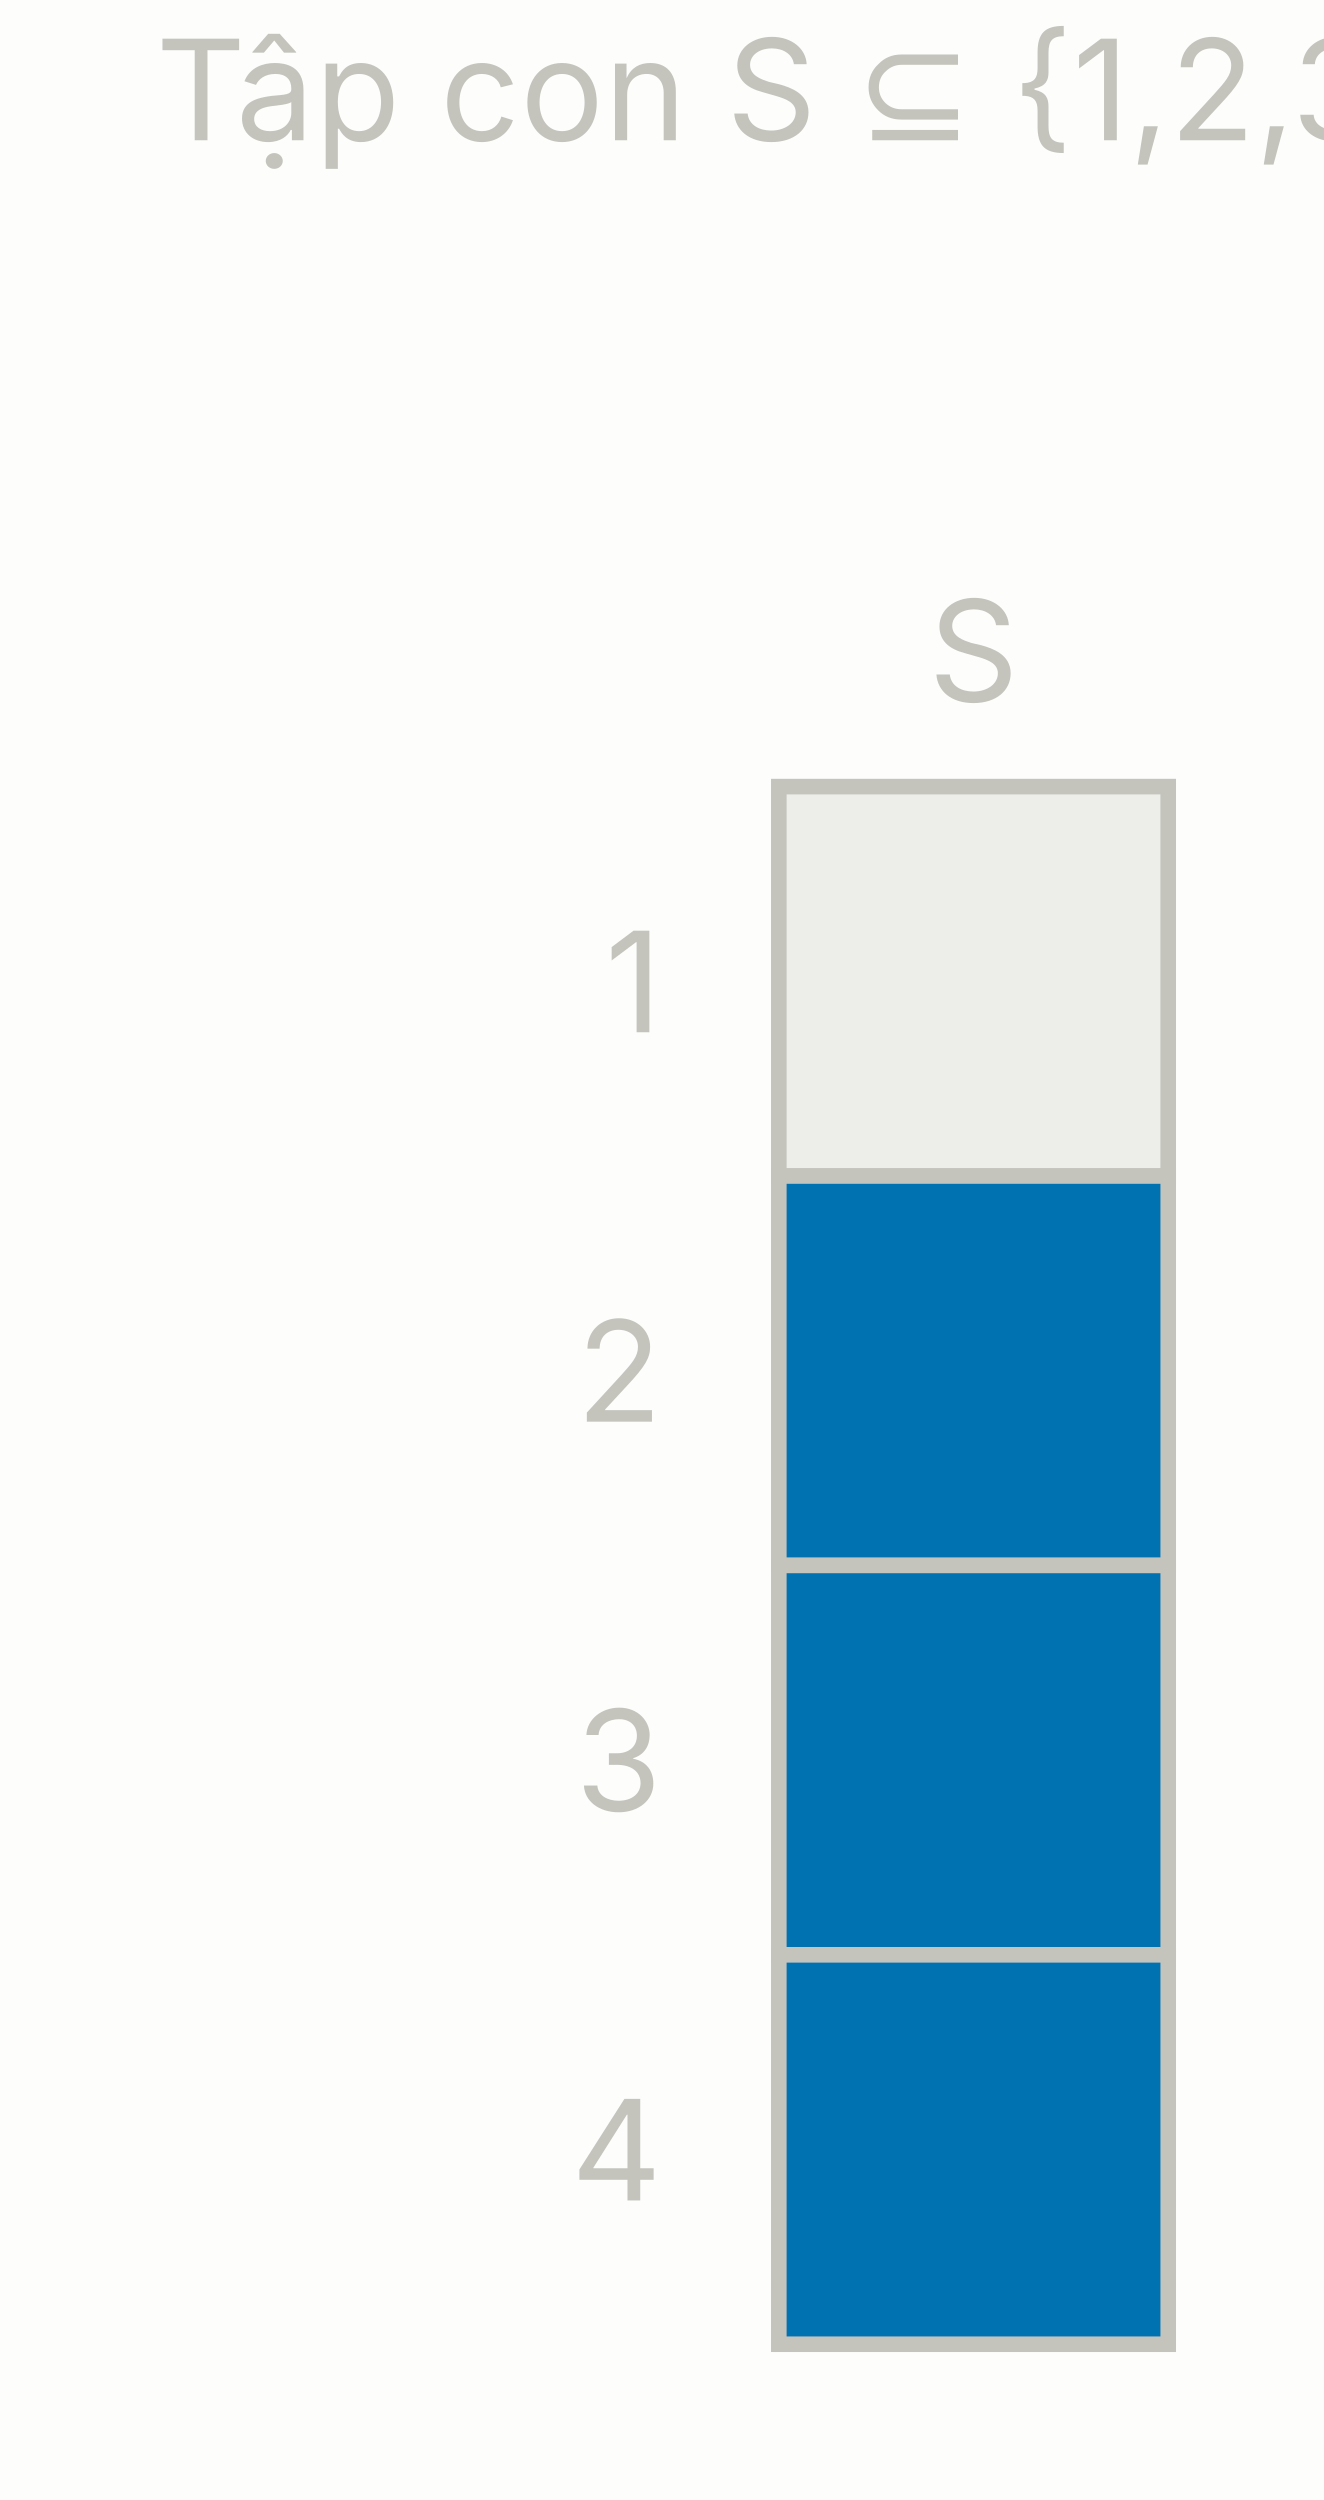
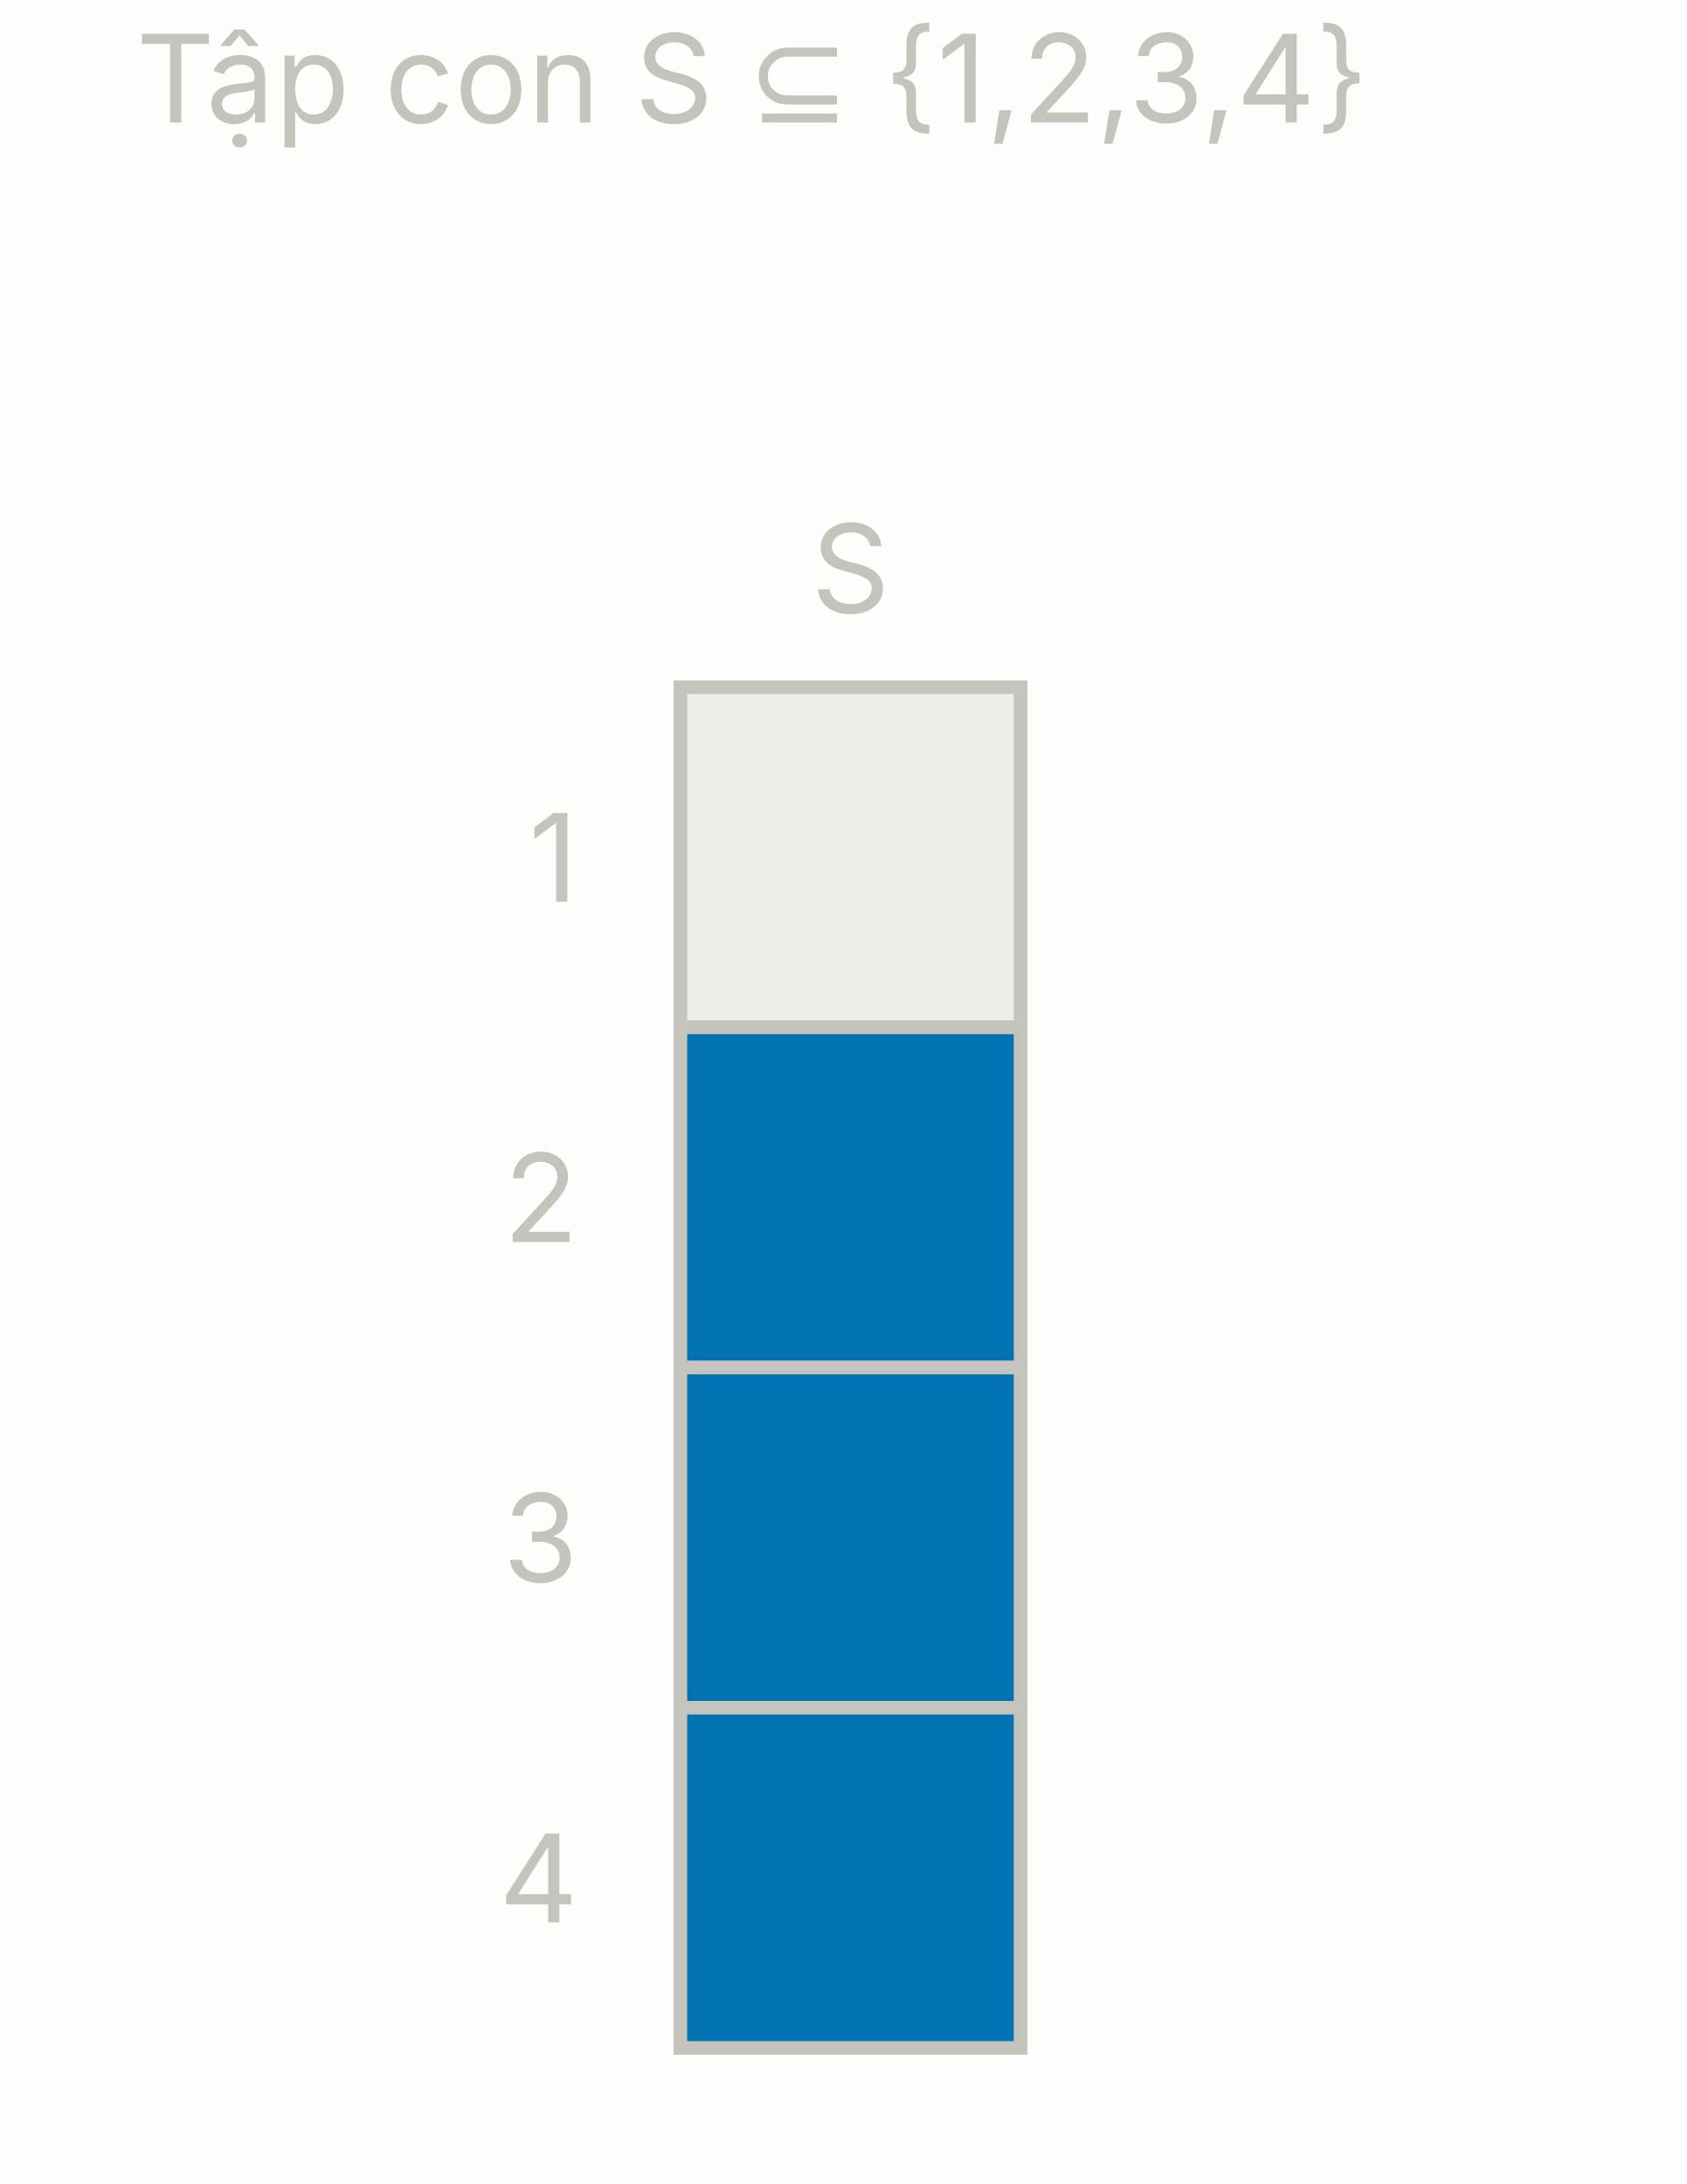
- <svg xmlns="http://www.w3.org/2000/svg" viewBox="-20 -20.2 34 64.2">
-   <rect fill="#FDFDFC" height="64.2" width="34" x="-20" y="-20.2" />
+ <svg xmlns="http://www.w3.org/2000/svg" viewBox="-20 -20.2 49.58 64.2">
+   <rect fill="#FDFDFC" height="64.2" width="49.58" x="-20" y="-20.2" />
  <defs>
    <pattern height="8" id="cv-pat-1" patternUnits="userSpaceOnUse" width="8">
      <rect fill="#0072B2" height="8" width="8" />
    </pattern>
    <pattern height="8" id="cv-pat-2" patternUnits="userSpaceOnUse" width="8">
      <rect fill="#9ED9F5" height="8" width="8" />
      <line stroke="#3E8BB5" stroke-width="1.2" x1="0" x2="8" y1="8" y2="0" />
      <line stroke="#3E8BB5" stroke-width="1.2" x1="-1" x2="1" y1="1" y2="-1" />
      <line stroke="#3E8BB5" stroke-width="1.2" x1="7" x2="9" y1="9" y2="7" />
    </pattern>
    <pattern height="8" id="cv-pat-3" patternUnits="userSpaceOnUse" width="8">
      <rect fill="#D55E00" height="8" width="8" />
      <line stroke="#8A3D00" stroke-width="1.2" x1="0" x2="8" y1="0" y2="8" />
      <line stroke="#8A3D00" stroke-width="1.2" x1="-1" x2="1" y1="7" y2="9" />
      <line stroke="#8A3D00" stroke-width="1.2" x1="7" x2="9" y1="-1" y2="1" />
    </pattern>
    <pattern height="8" id="cv-pat-4" patternUnits="userSpaceOnUse" width="8">
      <rect fill="#009E73" height="8" width="8" />
      <circle cx="4" cy="4" fill="#006147" r="1.4" />
    </pattern>
    <pattern height="8" id="cv-pat-5" patternUnits="userSpaceOnUse" width="8">
      <rect fill="#E69F00" height="8" width="8" />
      <line stroke="#9A6B00" stroke-width="1.2" x1="0" x2="8" y1="4" y2="4" />
      <line stroke="#9A6B00" stroke-width="1.2" x1="4" x2="4" y1="0" y2="8" />
    </pattern>
    <pattern height="8" id="cv-pat-6" patternUnits="userSpaceOnUse" width="8">
      <rect fill="#CC79A7" height="8" width="8" />
      <line stroke="#8A4E70" stroke-width="1.2" x1="0" x2="8" y1="4" y2="4" />
    </pattern>
    <pattern height="8" id="cv-pat-7" patternUnits="userSpaceOnUse" width="8">
      <rect fill="#F0E442" height="8" width="8" />
      <line stroke="#9C9400" stroke-width="1.2" x1="4" x2="4" y1="0" y2="8" />
    </pattern>
    <pattern height="8" id="cv-pat-8" patternUnits="userSpaceOnUse" width="8">
      <rect fill="#3A3A3A" height="8" width="8" />
      <line stroke="#000000" stroke-width="1.2" x1="0" x2="8" y1="0" y2="8" />
      <line stroke="#000000" stroke-width="1.2" x1="0" x2="8" y1="8" y2="0" />
    </pattern>
  </defs>
  <g class="cv-set">
    <text dominant-baseline="central" fill="#C4C4BD" font-family="'Inter', 'Segoe UI', system-ui, sans-serif" font-size="3.6" font-weight="400" text-anchor="middle" x="5" y="-3.5">S</text>
    <text dominant-baseline="central" fill="#C4C4BD" font-family="'Inter', 'Segoe UI', system-ui, sans-serif" font-size="3.6" font-weight="400" text-anchor="end" x="-3" y="5">1</text>
    <rect fill="#EDEDEA" height="10" stroke="#C4C4BD" stroke-width="0.4" width="10" x="0" y="0" />
    <text dominant-baseline="central" fill="#C4C4BD" font-family="'Inter', 'Segoe UI', system-ui, sans-serif" font-size="3.6" font-weight="400" text-anchor="end" x="-3" y="15">2</text>
    <rect fill="url(#cv-pat-1)" height="10" stroke="#C4C4BD" stroke-width="0.4" width="10" x="0" y="10" />
    <text dominant-baseline="central" fill="#C4C4BD" font-family="'Inter', 'Segoe UI', system-ui, sans-serif" font-size="3.6" font-weight="400" text-anchor="end" x="-3" y="25">3</text>
    <rect fill="url(#cv-pat-1)" height="10" stroke="#C4C4BD" stroke-width="0.4" width="10" x="0" y="20" />
    <text dominant-baseline="central" fill="#C4C4BD" font-family="'Inter', 'Segoe UI', system-ui, sans-serif" font-size="3.6" font-weight="400" text-anchor="end" x="-3" y="35">4</text>
    <rect fill="url(#cv-pat-1)" height="10" stroke="#C4C4BD" stroke-width="0.4" width="10" x="0" y="30" />
    <rect fill="transparent" height="48" width="10" x="0" y="-8" />
    <rect fill="transparent" height="10" width="19" x="-9" y="0" />
    <rect fill="transparent" height="10" width="19" x="-9" y="10" />
    <rect fill="transparent" height="10" width="19" x="-9" y="20" />
    <rect fill="transparent" height="10" width="19" x="-9" y="30" />
  </g>
  <text fill="#C4C4BD" font-family="'Inter', 'Segoe UI', system-ui, sans-serif" font-size="3.6" x="-16" y="-16.6">Tập con S ⊆ {1,2,3,4}</text>
</svg>
